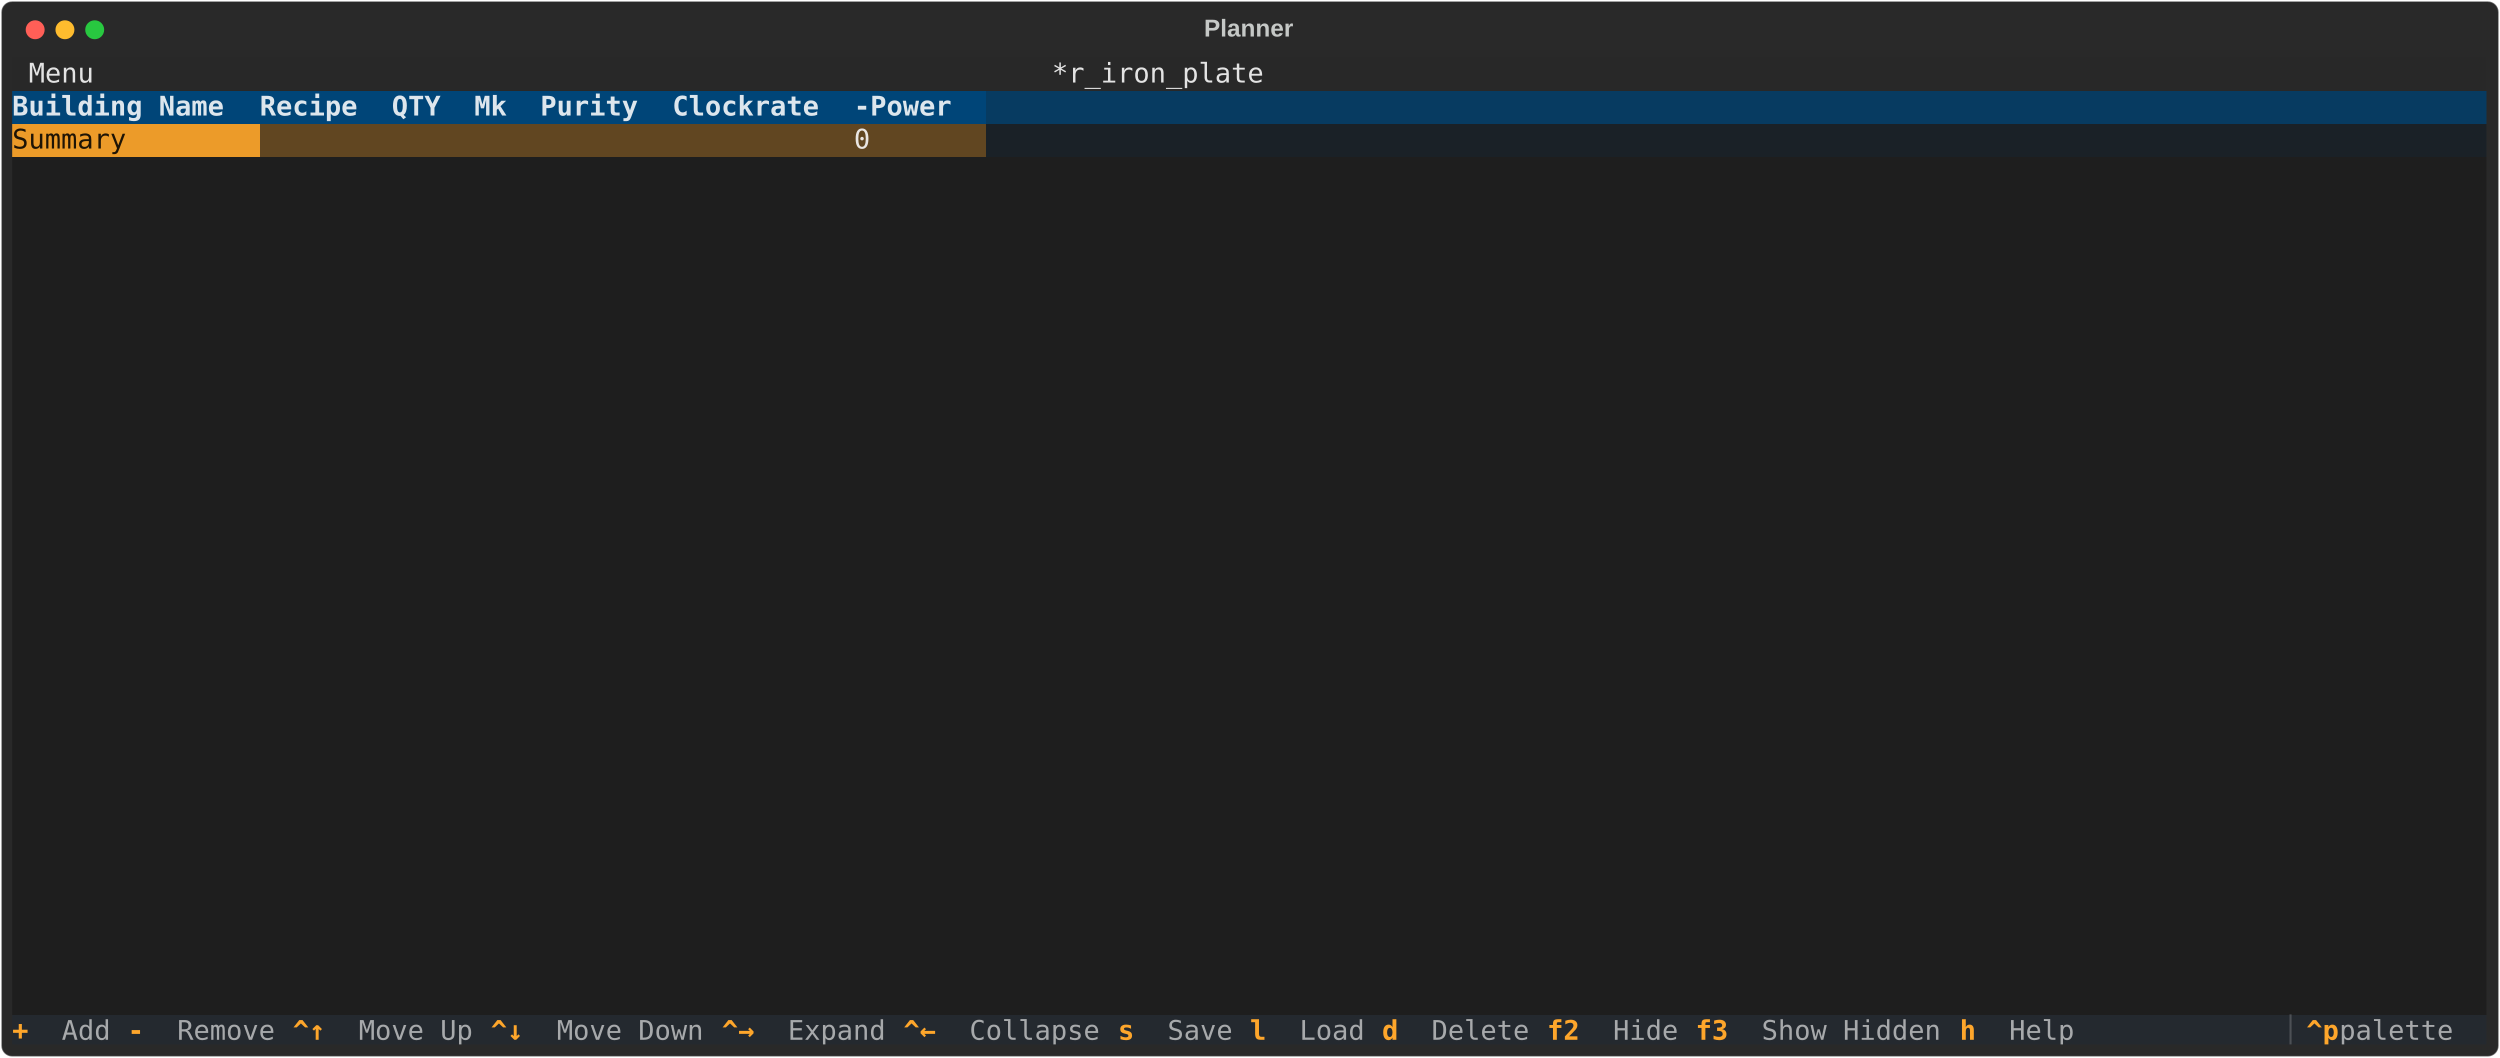
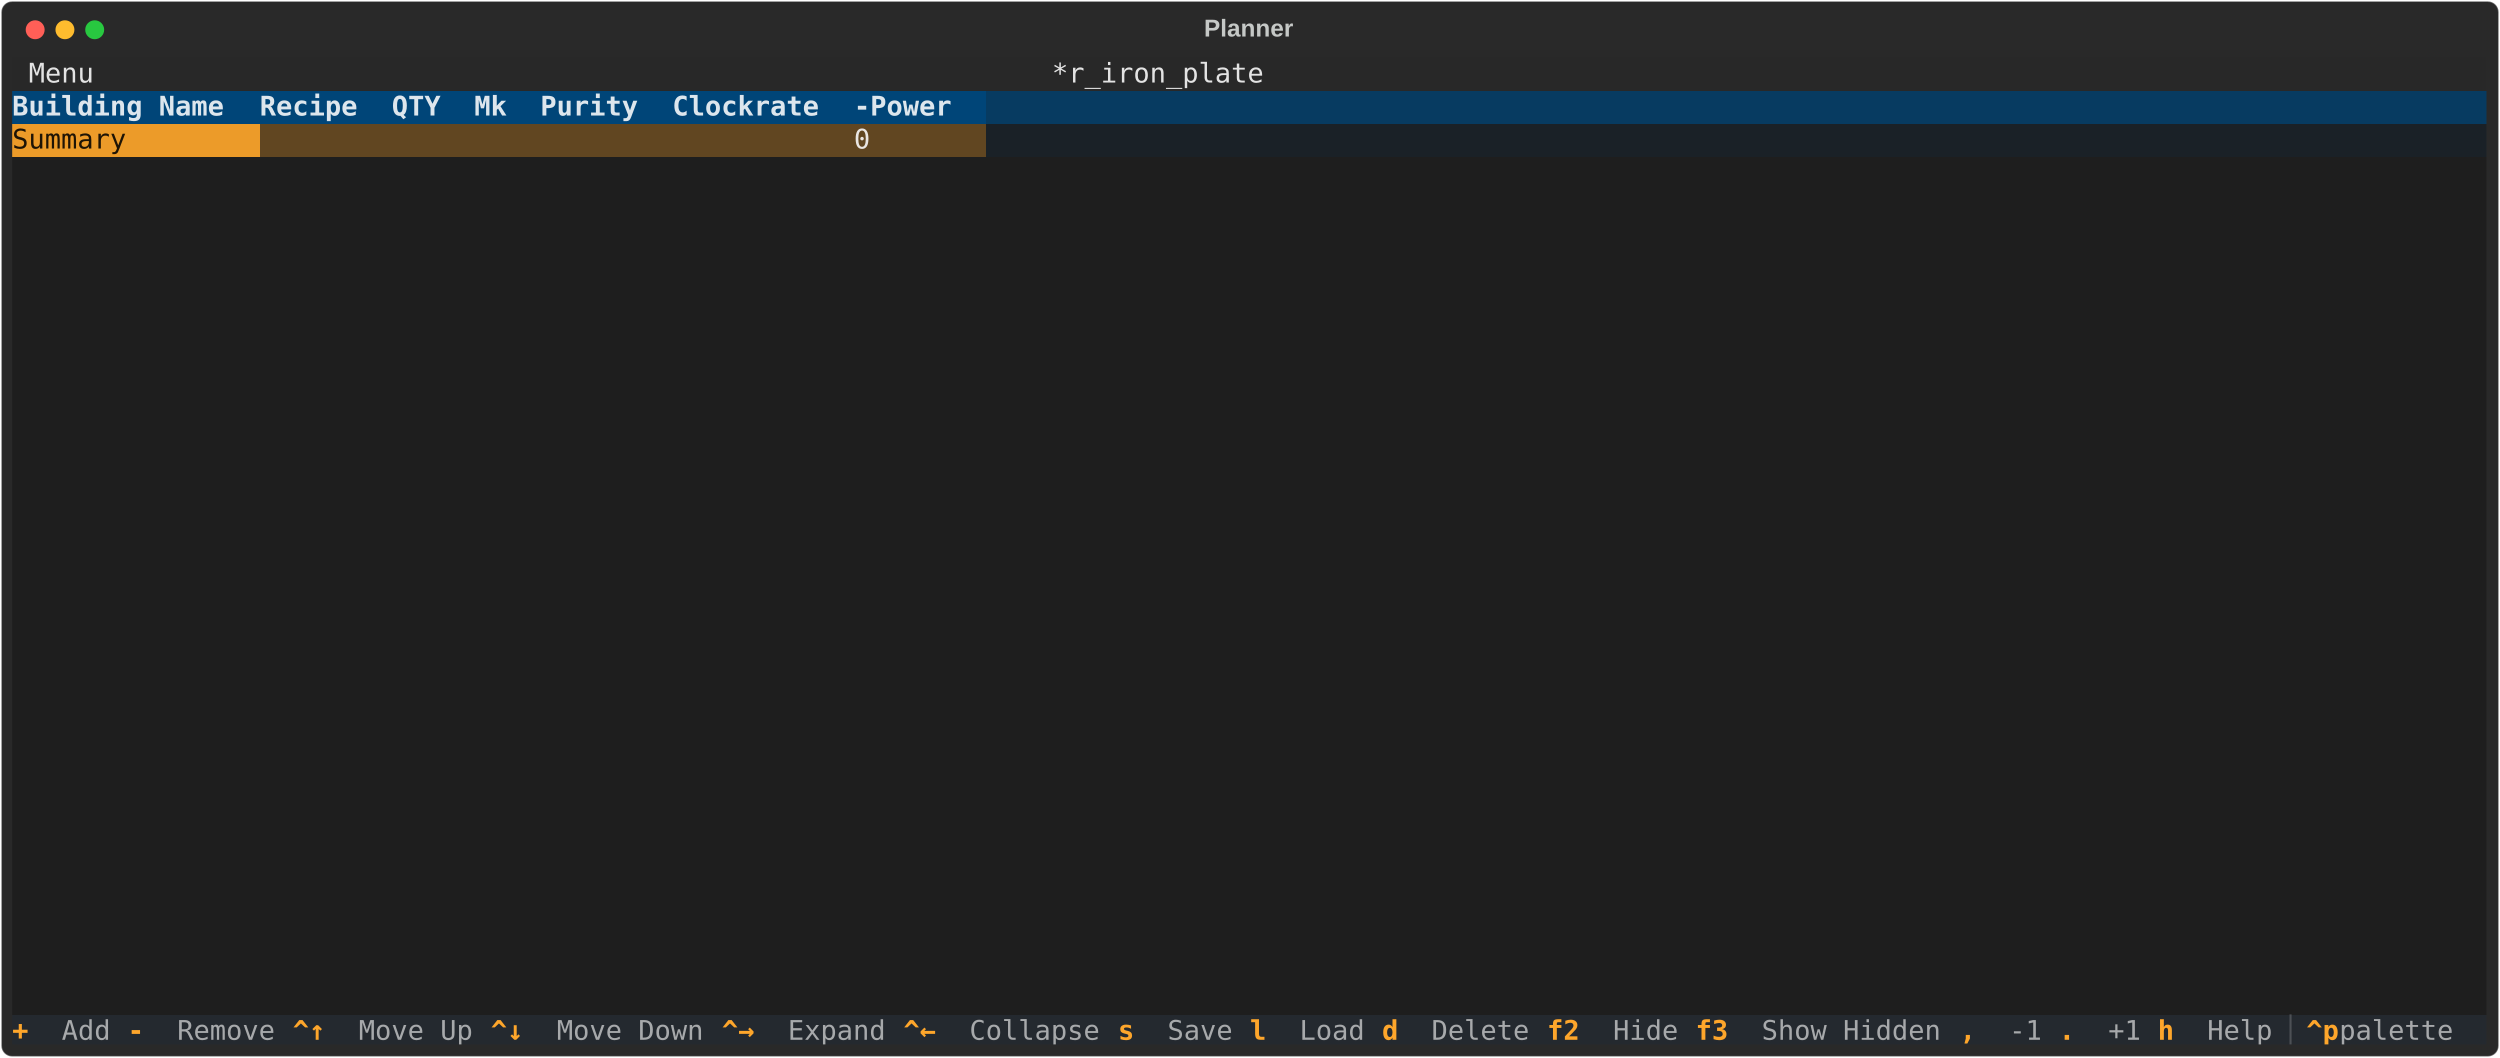
<svg xmlns="http://www.w3.org/2000/svg" class="rich-terminal" viewBox="0 0 1848 782.0">
  <style>

    @font-face {
        font-family: "Fira Code";
        src: local("FiraCode-Regular"),
                url("https://cdnjs.cloudflare.com/ajax/libs/firacode/6.2.0/woff2/FiraCode-Regular.woff2") format("woff2"),
                url("https://cdnjs.cloudflare.com/ajax/libs/firacode/6.2.0/woff/FiraCode-Regular.woff") format("woff");
        font-style: normal;
        font-weight: 400;
    }
    @font-face {
        font-family: "Fira Code";
        src: local("FiraCode-Bold"),
                url("https://cdnjs.cloudflare.com/ajax/libs/firacode/6.2.0/woff2/FiraCode-Bold.woff2") format("woff2"),
                url("https://cdnjs.cloudflare.com/ajax/libs/firacode/6.2.0/woff/FiraCode-Bold.woff") format("woff");
        font-style: bold;
        font-weight: 700;
    }

-     .terminal-2260841422-matrix {
+     .terminal-4236740183-matrix {
        font-family: Fira Code, monospace;
        font-size: 20px;
        line-height: 24.4px;
        font-variant-east-asian: full-width;
    }

-     .terminal-2260841422-title {
+     .terminal-4236740183-title {
        font-size: 18px;
        font-weight: bold;
        font-family: arial;
    }

-     .terminal-2260841422-r1 { fill: #c5c8c6 }
- .terminal-2260841422-r2 { fill: #e3e3e3 }
- .terminal-2260841422-r3 { fill: #c6c6c6 }
- .terminal-2260841422-r4 { fill: #dde6ed;font-weight: bold }
- .terminal-2260841422-r5 { fill: #dde6ed }
- .terminal-2260841422-r6 { fill: #1e1405 }
- .terminal-2260841422-r7 { fill: #eae6e2 }
- .terminal-2260841422-r8 { fill: #e1e2e3 }
- .terminal-2260841422-r9 { fill: #e1e1e1 }
- .terminal-2260841422-r10 { fill: #fea62b;font-weight: bold }
- .terminal-2260841422-r11 { fill: #a7a9ab }
- .terminal-2260841422-r12 { fill: #e2e3e3 }
- .terminal-2260841422-r13 { fill: #4c5055 }
+     .terminal-4236740183-r1 { fill: #c5c8c6 }
+ .terminal-4236740183-r2 { fill: #e3e3e3 }
+ .terminal-4236740183-r3 { fill: #c6c6c6 }
+ .terminal-4236740183-r4 { fill: #dde6ed;font-weight: bold }
+ .terminal-4236740183-r5 { fill: #dde6ed }
+ .terminal-4236740183-r6 { fill: #1e1405 }
+ .terminal-4236740183-r7 { fill: #eae6e2 }
+ .terminal-4236740183-r8 { fill: #e1e2e3 }
+ .terminal-4236740183-r9 { fill: #e1e1e1 }
+ .terminal-4236740183-r10 { fill: #fea62b;font-weight: bold }
+ .terminal-4236740183-r11 { fill: #a7a9ab }
+ .terminal-4236740183-r12 { fill: #4c5055 }
    </style>
  <defs>
-     <clipPath id="terminal-2260841422-clip-terminal">
+     <clipPath id="terminal-4236740183-clip-terminal">
      <rect x="0" y="0" width="1829.0" height="731.0" />
    </clipPath>
-     <clipPath id="terminal-2260841422-line-0">
+     <clipPath id="terminal-4236740183-line-0">
      <rect x="0" y="1.5" width="1830" height="24.65" />
    </clipPath>
-     <clipPath id="terminal-2260841422-line-1">
+     <clipPath id="terminal-4236740183-line-1">
      <rect x="0" y="25.9" width="1830" height="24.65" />
    </clipPath>
-     <clipPath id="terminal-2260841422-line-2">
+     <clipPath id="terminal-4236740183-line-2">
      <rect x="0" y="50.3" width="1830" height="24.65" />
    </clipPath>
-     <clipPath id="terminal-2260841422-line-3">
+     <clipPath id="terminal-4236740183-line-3">
      <rect x="0" y="74.7" width="1830" height="24.65" />
    </clipPath>
-     <clipPath id="terminal-2260841422-line-4">
+     <clipPath id="terminal-4236740183-line-4">
      <rect x="0" y="99.1" width="1830" height="24.65" />
    </clipPath>
-     <clipPath id="terminal-2260841422-line-5">
+     <clipPath id="terminal-4236740183-line-5">
      <rect x="0" y="123.5" width="1830" height="24.65" />
    </clipPath>
-     <clipPath id="terminal-2260841422-line-6">
+     <clipPath id="terminal-4236740183-line-6">
      <rect x="0" y="147.9" width="1830" height="24.65" />
    </clipPath>
-     <clipPath id="terminal-2260841422-line-7">
+     <clipPath id="terminal-4236740183-line-7">
      <rect x="0" y="172.3" width="1830" height="24.65" />
    </clipPath>
-     <clipPath id="terminal-2260841422-line-8">
+     <clipPath id="terminal-4236740183-line-8">
      <rect x="0" y="196.7" width="1830" height="24.65" />
    </clipPath>
-     <clipPath id="terminal-2260841422-line-9">
+     <clipPath id="terminal-4236740183-line-9">
      <rect x="0" y="221.1" width="1830" height="24.65" />
    </clipPath>
-     <clipPath id="terminal-2260841422-line-10">
+     <clipPath id="terminal-4236740183-line-10">
      <rect x="0" y="245.5" width="1830" height="24.65" />
    </clipPath>
-     <clipPath id="terminal-2260841422-line-11">
+     <clipPath id="terminal-4236740183-line-11">
      <rect x="0" y="269.9" width="1830" height="24.65" />
    </clipPath>
-     <clipPath id="terminal-2260841422-line-12">
+     <clipPath id="terminal-4236740183-line-12">
      <rect x="0" y="294.3" width="1830" height="24.65" />
    </clipPath>
-     <clipPath id="terminal-2260841422-line-13">
+     <clipPath id="terminal-4236740183-line-13">
      <rect x="0" y="318.7" width="1830" height="24.65" />
    </clipPath>
-     <clipPath id="terminal-2260841422-line-14">
+     <clipPath id="terminal-4236740183-line-14">
      <rect x="0" y="343.1" width="1830" height="24.65" />
    </clipPath>
-     <clipPath id="terminal-2260841422-line-15">
+     <clipPath id="terminal-4236740183-line-15">
      <rect x="0" y="367.5" width="1830" height="24.65" />
    </clipPath>
-     <clipPath id="terminal-2260841422-line-16">
+     <clipPath id="terminal-4236740183-line-16">
      <rect x="0" y="391.9" width="1830" height="24.65" />
    </clipPath>
-     <clipPath id="terminal-2260841422-line-17">
+     <clipPath id="terminal-4236740183-line-17">
      <rect x="0" y="416.3" width="1830" height="24.65" />
    </clipPath>
-     <clipPath id="terminal-2260841422-line-18">
+     <clipPath id="terminal-4236740183-line-18">
      <rect x="0" y="440.7" width="1830" height="24.65" />
    </clipPath>
-     <clipPath id="terminal-2260841422-line-19">
+     <clipPath id="terminal-4236740183-line-19">
      <rect x="0" y="465.1" width="1830" height="24.65" />
    </clipPath>
-     <clipPath id="terminal-2260841422-line-20">
+     <clipPath id="terminal-4236740183-line-20">
      <rect x="0" y="489.5" width="1830" height="24.65" />
    </clipPath>
-     <clipPath id="terminal-2260841422-line-21">
+     <clipPath id="terminal-4236740183-line-21">
      <rect x="0" y="513.9" width="1830" height="24.65" />
    </clipPath>
-     <clipPath id="terminal-2260841422-line-22">
+     <clipPath id="terminal-4236740183-line-22">
      <rect x="0" y="538.3" width="1830" height="24.65" />
    </clipPath>
-     <clipPath id="terminal-2260841422-line-23">
+     <clipPath id="terminal-4236740183-line-23">
      <rect x="0" y="562.7" width="1830" height="24.65" />
    </clipPath>
-     <clipPath id="terminal-2260841422-line-24">
+     <clipPath id="terminal-4236740183-line-24">
      <rect x="0" y="587.1" width="1830" height="24.65" />
    </clipPath>
-     <clipPath id="terminal-2260841422-line-25">
+     <clipPath id="terminal-4236740183-line-25">
      <rect x="0" y="611.5" width="1830" height="24.65" />
    </clipPath>
-     <clipPath id="terminal-2260841422-line-26">
+     <clipPath id="terminal-4236740183-line-26">
      <rect x="0" y="635.9" width="1830" height="24.65" />
    </clipPath>
-     <clipPath id="terminal-2260841422-line-27">
+     <clipPath id="terminal-4236740183-line-27">
      <rect x="0" y="660.3" width="1830" height="24.65" />
    </clipPath>
-     <clipPath id="terminal-2260841422-line-28">
+     <clipPath id="terminal-4236740183-line-28">
      <rect x="0" y="684.7" width="1830" height="24.65" />
    </clipPath>
  </defs>
  <rect fill="#292929" stroke="rgba(255,255,255,0.35)" stroke-width="1" x="1" y="1" width="1846" height="780" rx="8" />
-   <text class="terminal-2260841422-title" fill="#c5c8c6" text-anchor="middle" x="923" y="27">Planner</text>
+   <text class="terminal-4236740183-title" fill="#c5c8c6" text-anchor="middle" x="923" y="27">Planner</text>
  <g transform="translate(26,22)">
    <circle cx="0" cy="0" r="7" fill="#ff5f57" />
    <circle cx="22" cy="0" r="7" fill="#febc2e" />
    <circle cx="44" cy="0" r="7" fill="#28c840" />
  </g>
-   <g transform="translate(9, 41)" clip-path="url(#terminal-2260841422-clip-terminal)">
+   <g transform="translate(9, 41)" clip-path="url(#terminal-4236740183-clip-terminal)">
    <rect fill="#282828" x="0" y="1.5" width="12.2" height="24.65" shape-rendering="crispEdges" />
    <rect fill="#282828" x="12.2" y="1.5" width="48.8" height="24.65" shape-rendering="crispEdges" />
    <rect fill="#282828" x="61" y="1.5" width="707.6" height="24.65" shape-rendering="crispEdges" />
    <rect fill="#282828" x="768.6" y="1.5" width="158.6" height="24.65" shape-rendering="crispEdges" />
    <rect fill="#282828" x="927.2" y="1.5" width="695.4" height="24.65" shape-rendering="crispEdges" />
    <rect fill="#282828" x="1622.6" y="1.5" width="0" height="24.65" shape-rendering="crispEdges" />
    <rect fill="#282828" x="1622.6" y="1.5" width="207.4" height="24.65" shape-rendering="crispEdges" />
    <rect fill="#004578" x="0" y="25.9" width="183" height="24.65" shape-rendering="crispEdges" />
    <rect fill="#004578" x="183" y="25.9" width="97.6" height="24.65" shape-rendering="crispEdges" />
    <rect fill="#004578" x="280.6" y="25.9" width="61" height="24.65" shape-rendering="crispEdges" />
    <rect fill="#004578" x="341.6" y="25.9" width="48.8" height="24.65" shape-rendering="crispEdges" />
    <rect fill="#004578" x="390.4" y="25.9" width="97.6" height="24.65" shape-rendering="crispEdges" />
    <rect fill="#004578" x="488" y="25.9" width="134.2" height="24.65" shape-rendering="crispEdges" />
    <rect fill="#004578" x="622.2" y="25.9" width="97.6" height="24.65" shape-rendering="crispEdges" />
    <rect fill="#073b61" x="719.8" y="25.9" width="1110.2" height="24.65" shape-rendering="crispEdges" />
    <rect fill="#ec9b29" x="0" y="50.3" width="183" height="24.65" shape-rendering="crispEdges" />
    <rect fill="#614621" x="183" y="50.3" width="97.6" height="24.65" shape-rendering="crispEdges" />
    <rect fill="#614621" x="280.6" y="50.3" width="61" height="24.65" shape-rendering="crispEdges" />
    <rect fill="#614621" x="341.6" y="50.3" width="48.8" height="24.65" shape-rendering="crispEdges" />
    <rect fill="#614621" x="390.4" y="50.3" width="97.6" height="24.65" shape-rendering="crispEdges" />
    <rect fill="#614621" x="488" y="50.3" width="134.2" height="24.65" shape-rendering="crispEdges" />
    <rect fill="#614621" x="622.2" y="50.3" width="97.6" height="24.65" shape-rendering="crispEdges" />
    <rect fill="#1a2127" x="719.8" y="50.3" width="1110.2" height="24.65" shape-rendering="crispEdges" />
    <rect fill="#1e1e1e" x="0" y="74.7" width="1830" height="24.65" shape-rendering="crispEdges" />
    <rect fill="#1e1e1e" x="0" y="99.1" width="1830" height="24.65" shape-rendering="crispEdges" />
    <rect fill="#1e1e1e" x="0" y="123.5" width="1830" height="24.65" shape-rendering="crispEdges" />
    <rect fill="#1e1e1e" x="0" y="147.9" width="1830" height="24.65" shape-rendering="crispEdges" />
    <rect fill="#1e1e1e" x="0" y="172.3" width="1830" height="24.65" shape-rendering="crispEdges" />
    <rect fill="#1e1e1e" x="0" y="196.7" width="1830" height="24.65" shape-rendering="crispEdges" />
    <rect fill="#1e1e1e" x="0" y="221.1" width="1830" height="24.65" shape-rendering="crispEdges" />
    <rect fill="#1e1e1e" x="0" y="245.5" width="1830" height="24.65" shape-rendering="crispEdges" />
    <rect fill="#1e1e1e" x="0" y="269.9" width="1830" height="24.65" shape-rendering="crispEdges" />
    <rect fill="#1e1e1e" x="0" y="294.3" width="1830" height="24.65" shape-rendering="crispEdges" />
    <rect fill="#1e1e1e" x="0" y="318.7" width="1830" height="24.65" shape-rendering="crispEdges" />
    <rect fill="#1e1e1e" x="0" y="343.1" width="1830" height="24.65" shape-rendering="crispEdges" />
    <rect fill="#1e1e1e" x="0" y="367.5" width="1830" height="24.65" shape-rendering="crispEdges" />
    <rect fill="#1e1e1e" x="0" y="391.9" width="1830" height="24.65" shape-rendering="crispEdges" />
    <rect fill="#1e1e1e" x="0" y="416.3" width="1830" height="24.65" shape-rendering="crispEdges" />
    <rect fill="#1e1e1e" x="0" y="440.7" width="1830" height="24.65" shape-rendering="crispEdges" />
    <rect fill="#1e1e1e" x="0" y="465.1" width="1830" height="24.65" shape-rendering="crispEdges" />
    <rect fill="#1e1e1e" x="0" y="489.5" width="1830" height="24.65" shape-rendering="crispEdges" />
    <rect fill="#1e1e1e" x="0" y="513.9" width="1830" height="24.65" shape-rendering="crispEdges" />
    <rect fill="#1e1e1e" x="0" y="538.3" width="1830" height="24.65" shape-rendering="crispEdges" />
    <rect fill="#1e1e1e" x="0" y="562.7" width="1830" height="24.65" shape-rendering="crispEdges" />
    <rect fill="#1e1e1e" x="0" y="587.1" width="1830" height="24.65" shape-rendering="crispEdges" />
    <rect fill="#1e1e1e" x="0" y="611.5" width="1830" height="24.65" shape-rendering="crispEdges" />
    <rect fill="#1e1e1e" x="0" y="635.9" width="1830" height="24.65" shape-rendering="crispEdges" />
    <rect fill="#1e1e1e" x="0" y="660.3" width="1830" height="24.65" shape-rendering="crispEdges" />
    <rect fill="#1e1e1e" x="0" y="684.7" width="1830" height="24.65" shape-rendering="crispEdges" />
    <rect fill="#24292f" x="0" y="709.1" width="36.6" height="24.65" shape-rendering="crispEdges" />
    <rect fill="#24292f" x="36.6" y="709.1" width="48.8" height="24.65" shape-rendering="crispEdges" />
    <rect fill="#24292f" x="85.4" y="709.1" width="36.6" height="24.65" shape-rendering="crispEdges" />
    <rect fill="#24292f" x="122" y="709.1" width="85.4" height="24.65" shape-rendering="crispEdges" />
    <rect fill="#24292f" x="207.4" y="709.1" width="48.8" height="24.65" shape-rendering="crispEdges" />
    <rect fill="#24292f" x="256.2" y="709.1" width="97.6" height="24.65" shape-rendering="crispEdges" />
    <rect fill="#24292f" x="353.8" y="709.1" width="48.8" height="24.65" shape-rendering="crispEdges" />
    <rect fill="#24292f" x="402.6" y="709.1" width="122" height="24.65" shape-rendering="crispEdges" />
    <rect fill="#24292f" x="524.6" y="709.1" width="48.8" height="24.65" shape-rendering="crispEdges" />
    <rect fill="#24292f" x="573.4" y="709.1" width="85.4" height="24.65" shape-rendering="crispEdges" />
    <rect fill="#24292f" x="658.8" y="709.1" width="48.8" height="24.65" shape-rendering="crispEdges" />
    <rect fill="#24292f" x="707.6" y="709.1" width="109.8" height="24.65" shape-rendering="crispEdges" />
    <rect fill="#24292f" x="817.4" y="709.1" width="36.6" height="24.65" shape-rendering="crispEdges" />
    <rect fill="#24292f" x="854" y="709.1" width="61" height="24.65" shape-rendering="crispEdges" />
    <rect fill="#24292f" x="915" y="709.1" width="36.6" height="24.65" shape-rendering="crispEdges" />
    <rect fill="#24292f" x="951.6" y="709.1" width="61" height="24.65" shape-rendering="crispEdges" />
    <rect fill="#24292f" x="1012.6" y="709.1" width="36.6" height="24.65" shape-rendering="crispEdges" />
    <rect fill="#24292f" x="1049.2" y="709.1" width="85.4" height="24.65" shape-rendering="crispEdges" />
    <rect fill="#24292f" x="1134.6" y="709.1" width="48.8" height="24.65" shape-rendering="crispEdges" />
    <rect fill="#24292f" x="1183.4" y="709.1" width="61" height="24.65" shape-rendering="crispEdges" />
    <rect fill="#24292f" x="1244.4" y="709.1" width="48.8" height="24.65" shape-rendering="crispEdges" />
    <rect fill="#24292f" x="1293.2" y="709.1" width="146.4" height="24.65" shape-rendering="crispEdges" />
    <rect fill="#24292f" x="1439.6" y="709.1" width="36.6" height="24.65" shape-rendering="crispEdges" />
-     <rect fill="#24292f" x="1476.2" y="709.1" width="61" height="24.65" shape-rendering="crispEdges" />
-     <rect fill="#24292f" x="1537.2" y="709.1" width="146.4" height="24.65" shape-rendering="crispEdges" />
+     <rect fill="#24292f" x="1476.2" y="709.1" width="36.6" height="24.65" shape-rendering="crispEdges" />
+     <rect fill="#24292f" x="1512.8" y="709.1" width="36.6" height="24.65" shape-rendering="crispEdges" />
+     <rect fill="#24292f" x="1549.4" y="709.1" width="36.6" height="24.65" shape-rendering="crispEdges" />
+     <rect fill="#24292f" x="1586" y="709.1" width="36.6" height="24.65" shape-rendering="crispEdges" />
+     <rect fill="#24292f" x="1622.6" y="709.1" width="61" height="24.65" shape-rendering="crispEdges" />
    <rect fill="#24292f" x="1683.6" y="709.1" width="12.2" height="24.65" shape-rendering="crispEdges" />
    <rect fill="#24292f" x="1695.8" y="709.1" width="24.4" height="24.65" shape-rendering="crispEdges" />
    <rect fill="#24292f" x="1720.2" y="709.1" width="97.6" height="24.65" shape-rendering="crispEdges" />
    <rect fill="#24292f" x="1817.8" y="709.1" width="12.2" height="24.65" shape-rendering="crispEdges" />
-     <g class="terminal-2260841422-matrix">
-       <text class="terminal-2260841422-r2" x="12.2" y="20" textLength="48.8" clip-path="url(#terminal-2260841422-line-0)">Menu</text>
-       <text class="terminal-2260841422-r2" x="768.6" y="20" textLength="158.6" clip-path="url(#terminal-2260841422-line-0)">*r_iron_plate</text>
-       <text class="terminal-2260841422-r1" x="1830" y="20" textLength="12.2" clip-path="url(#terminal-2260841422-line-0)">
- </text>
-       <text class="terminal-2260841422-r4" x="0" y="44.4" textLength="183" clip-path="url(#terminal-2260841422-line-1)"> Building Name </text>
-       <text class="terminal-2260841422-r4" x="183" y="44.4" textLength="97.6" clip-path="url(#terminal-2260841422-line-1)"> Recipe </text>
-       <text class="terminal-2260841422-r4" x="280.6" y="44.4" textLength="61" clip-path="url(#terminal-2260841422-line-1)"> QTY </text>
-       <text class="terminal-2260841422-r4" x="341.6" y="44.4" textLength="48.8" clip-path="url(#terminal-2260841422-line-1)"> Mk </text>
-       <text class="terminal-2260841422-r4" x="390.4" y="44.4" textLength="97.6" clip-path="url(#terminal-2260841422-line-1)"> Purity </text>
-       <text class="terminal-2260841422-r4" x="488" y="44.4" textLength="134.2" clip-path="url(#terminal-2260841422-line-1)"> Clockrate </text>
-       <text class="terminal-2260841422-r4" x="622.2" y="44.4" textLength="97.6" clip-path="url(#terminal-2260841422-line-1)"> -Power </text>
-       <text class="terminal-2260841422-r1" x="1830" y="44.4" textLength="12.2" clip-path="url(#terminal-2260841422-line-1)">
- </text>
-       <text class="terminal-2260841422-r6" x="0" y="68.8" textLength="183" clip-path="url(#terminal-2260841422-line-2)"> Summary       </text>
-       <text class="terminal-2260841422-r7" x="622.2" y="68.8" textLength="97.6" clip-path="url(#terminal-2260841422-line-2)">      0 </text>
-       <text class="terminal-2260841422-r1" x="1830" y="68.8" textLength="12.2" clip-path="url(#terminal-2260841422-line-2)">
- </text>
-       <text class="terminal-2260841422-r1" x="1830" y="93.2" textLength="12.2" clip-path="url(#terminal-2260841422-line-3)">
- </text>
-       <text class="terminal-2260841422-r1" x="1830" y="117.6" textLength="12.2" clip-path="url(#terminal-2260841422-line-4)">
- </text>
-       <text class="terminal-2260841422-r1" x="1830" y="142" textLength="12.2" clip-path="url(#terminal-2260841422-line-5)">
- </text>
-       <text class="terminal-2260841422-r1" x="1830" y="166.4" textLength="12.2" clip-path="url(#terminal-2260841422-line-6)">
- </text>
-       <text class="terminal-2260841422-r1" x="1830" y="190.8" textLength="12.2" clip-path="url(#terminal-2260841422-line-7)">
- </text>
-       <text class="terminal-2260841422-r1" x="1830" y="215.2" textLength="12.2" clip-path="url(#terminal-2260841422-line-8)">
- </text>
-       <text class="terminal-2260841422-r1" x="1830" y="239.6" textLength="12.2" clip-path="url(#terminal-2260841422-line-9)">
- </text>
-       <text class="terminal-2260841422-r1" x="1830" y="264" textLength="12.2" clip-path="url(#terminal-2260841422-line-10)">
- </text>
-       <text class="terminal-2260841422-r1" x="1830" y="288.4" textLength="12.2" clip-path="url(#terminal-2260841422-line-11)">
- </text>
-       <text class="terminal-2260841422-r1" x="1830" y="312.8" textLength="12.2" clip-path="url(#terminal-2260841422-line-12)">
- </text>
-       <text class="terminal-2260841422-r1" x="1830" y="337.2" textLength="12.2" clip-path="url(#terminal-2260841422-line-13)">
- </text>
-       <text class="terminal-2260841422-r1" x="1830" y="361.6" textLength="12.2" clip-path="url(#terminal-2260841422-line-14)">
- </text>
-       <text class="terminal-2260841422-r1" x="1830" y="386" textLength="12.2" clip-path="url(#terminal-2260841422-line-15)">
- </text>
-       <text class="terminal-2260841422-r1" x="1830" y="410.4" textLength="12.2" clip-path="url(#terminal-2260841422-line-16)">
- </text>
-       <text class="terminal-2260841422-r1" x="1830" y="434.8" textLength="12.2" clip-path="url(#terminal-2260841422-line-17)">
- </text>
-       <text class="terminal-2260841422-r1" x="1830" y="459.2" textLength="12.2" clip-path="url(#terminal-2260841422-line-18)">
- </text>
-       <text class="terminal-2260841422-r1" x="1830" y="483.6" textLength="12.2" clip-path="url(#terminal-2260841422-line-19)">
- </text>
-       <text class="terminal-2260841422-r1" x="1830" y="508" textLength="12.2" clip-path="url(#terminal-2260841422-line-20)">
- </text>
-       <text class="terminal-2260841422-r1" x="1830" y="532.4" textLength="12.2" clip-path="url(#terminal-2260841422-line-21)">
- </text>
-       <text class="terminal-2260841422-r1" x="1830" y="556.8" textLength="12.2" clip-path="url(#terminal-2260841422-line-22)">
- </text>
-       <text class="terminal-2260841422-r1" x="1830" y="581.2" textLength="12.2" clip-path="url(#terminal-2260841422-line-23)">
- </text>
-       <text class="terminal-2260841422-r1" x="1830" y="605.6" textLength="12.2" clip-path="url(#terminal-2260841422-line-24)">
- </text>
-       <text class="terminal-2260841422-r1" x="1830" y="630" textLength="12.2" clip-path="url(#terminal-2260841422-line-25)">
- </text>
-       <text class="terminal-2260841422-r1" x="1830" y="654.4" textLength="12.2" clip-path="url(#terminal-2260841422-line-26)">
- </text>
-       <text class="terminal-2260841422-r1" x="1830" y="678.8" textLength="12.2" clip-path="url(#terminal-2260841422-line-27)">
- </text>
-       <text class="terminal-2260841422-r1" x="1830" y="703.2" textLength="12.2" clip-path="url(#terminal-2260841422-line-28)">
- </text>
-       <text class="terminal-2260841422-r10" x="0" y="727.6" textLength="36.6" clip-path="url(#terminal-2260841422-line-29)"> + </text>
-       <text class="terminal-2260841422-r11" x="36.6" y="727.6" textLength="48.8" clip-path="url(#terminal-2260841422-line-29)">Add </text>
-       <text class="terminal-2260841422-r10" x="85.4" y="727.6" textLength="36.6" clip-path="url(#terminal-2260841422-line-29)"> - </text>
-       <text class="terminal-2260841422-r11" x="122" y="727.6" textLength="85.4" clip-path="url(#terminal-2260841422-line-29)">Remove </text>
-       <text class="terminal-2260841422-r10" x="207.4" y="727.6" textLength="48.8" clip-path="url(#terminal-2260841422-line-29)"> ^↑ </text>
-       <text class="terminal-2260841422-r11" x="256.2" y="727.6" textLength="97.6" clip-path="url(#terminal-2260841422-line-29)">Move Up </text>
-       <text class="terminal-2260841422-r10" x="353.8" y="727.6" textLength="48.8" clip-path="url(#terminal-2260841422-line-29)"> ^↓ </text>
-       <text class="terminal-2260841422-r11" x="402.6" y="727.6" textLength="122" clip-path="url(#terminal-2260841422-line-29)">Move Down </text>
-       <text class="terminal-2260841422-r10" x="524.6" y="727.6" textLength="48.8" clip-path="url(#terminal-2260841422-line-29)"> ^→ </text>
-       <text class="terminal-2260841422-r11" x="573.4" y="727.6" textLength="85.4" clip-path="url(#terminal-2260841422-line-29)">Expand </text>
-       <text class="terminal-2260841422-r10" x="658.8" y="727.6" textLength="48.8" clip-path="url(#terminal-2260841422-line-29)"> ^← </text>
-       <text class="terminal-2260841422-r11" x="707.6" y="727.6" textLength="109.8" clip-path="url(#terminal-2260841422-line-29)">Collapse </text>
-       <text class="terminal-2260841422-r10" x="817.4" y="727.6" textLength="36.6" clip-path="url(#terminal-2260841422-line-29)"> s </text>
-       <text class="terminal-2260841422-r11" x="854" y="727.6" textLength="61" clip-path="url(#terminal-2260841422-line-29)">Save </text>
-       <text class="terminal-2260841422-r10" x="915" y="727.6" textLength="36.6" clip-path="url(#terminal-2260841422-line-29)"> l </text>
-       <text class="terminal-2260841422-r11" x="951.6" y="727.6" textLength="61" clip-path="url(#terminal-2260841422-line-29)">Load </text>
-       <text class="terminal-2260841422-r10" x="1012.6" y="727.6" textLength="36.6" clip-path="url(#terminal-2260841422-line-29)"> d </text>
-       <text class="terminal-2260841422-r11" x="1049.2" y="727.6" textLength="85.4" clip-path="url(#terminal-2260841422-line-29)">Delete </text>
-       <text class="terminal-2260841422-r10" x="1134.6" y="727.6" textLength="48.8" clip-path="url(#terminal-2260841422-line-29)"> f2 </text>
-       <text class="terminal-2260841422-r11" x="1183.4" y="727.6" textLength="61" clip-path="url(#terminal-2260841422-line-29)">Hide </text>
-       <text class="terminal-2260841422-r10" x="1244.4" y="727.6" textLength="48.8" clip-path="url(#terminal-2260841422-line-29)"> f3 </text>
-       <text class="terminal-2260841422-r11" x="1293.2" y="727.6" textLength="146.4" clip-path="url(#terminal-2260841422-line-29)">Show Hidden </text>
-       <text class="terminal-2260841422-r10" x="1439.6" y="727.6" textLength="36.6" clip-path="url(#terminal-2260841422-line-29)"> h </text>
-       <text class="terminal-2260841422-r11" x="1476.2" y="727.6" textLength="61" clip-path="url(#terminal-2260841422-line-29)">Help </text>
-       <text class="terminal-2260841422-r13" x="1683.6" y="727.6" textLength="12.2" clip-path="url(#terminal-2260841422-line-29)">▏</text>
-       <text class="terminal-2260841422-r10" x="1695.8" y="727.6" textLength="24.4" clip-path="url(#terminal-2260841422-line-29)">^p</text>
-       <text class="terminal-2260841422-r11" x="1720.2" y="727.6" textLength="97.6" clip-path="url(#terminal-2260841422-line-29)"> palette</text>
+     <g class="terminal-4236740183-matrix">
+       <text class="terminal-4236740183-r2" x="12.2" y="20" textLength="48.8" clip-path="url(#terminal-4236740183-line-0)">Menu</text>
+       <text class="terminal-4236740183-r2" x="768.6" y="20" textLength="158.6" clip-path="url(#terminal-4236740183-line-0)">*r_iron_plate</text>
+       <text class="terminal-4236740183-r1" x="1830" y="20" textLength="12.2" clip-path="url(#terminal-4236740183-line-0)">
+ </text>
+       <text class="terminal-4236740183-r4" x="0" y="44.4" textLength="183" clip-path="url(#terminal-4236740183-line-1)"> Building Name </text>
+       <text class="terminal-4236740183-r4" x="183" y="44.4" textLength="97.6" clip-path="url(#terminal-4236740183-line-1)"> Recipe </text>
+       <text class="terminal-4236740183-r4" x="280.6" y="44.4" textLength="61" clip-path="url(#terminal-4236740183-line-1)"> QTY </text>
+       <text class="terminal-4236740183-r4" x="341.6" y="44.4" textLength="48.8" clip-path="url(#terminal-4236740183-line-1)"> Mk </text>
+       <text class="terminal-4236740183-r4" x="390.4" y="44.4" textLength="97.6" clip-path="url(#terminal-4236740183-line-1)"> Purity </text>
+       <text class="terminal-4236740183-r4" x="488" y="44.4" textLength="134.2" clip-path="url(#terminal-4236740183-line-1)"> Clockrate </text>
+       <text class="terminal-4236740183-r4" x="622.2" y="44.4" textLength="97.6" clip-path="url(#terminal-4236740183-line-1)"> -Power </text>
+       <text class="terminal-4236740183-r1" x="1830" y="44.4" textLength="12.2" clip-path="url(#terminal-4236740183-line-1)">
+ </text>
+       <text class="terminal-4236740183-r6" x="0" y="68.8" textLength="183" clip-path="url(#terminal-4236740183-line-2)"> Summary       </text>
+       <text class="terminal-4236740183-r7" x="622.2" y="68.8" textLength="97.6" clip-path="url(#terminal-4236740183-line-2)">      0 </text>
+       <text class="terminal-4236740183-r1" x="1830" y="68.8" textLength="12.2" clip-path="url(#terminal-4236740183-line-2)">
+ </text>
+       <text class="terminal-4236740183-r1" x="1830" y="93.2" textLength="12.2" clip-path="url(#terminal-4236740183-line-3)">
+ </text>
+       <text class="terminal-4236740183-r1" x="1830" y="117.6" textLength="12.2" clip-path="url(#terminal-4236740183-line-4)">
+ </text>
+       <text class="terminal-4236740183-r1" x="1830" y="142" textLength="12.2" clip-path="url(#terminal-4236740183-line-5)">
+ </text>
+       <text class="terminal-4236740183-r1" x="1830" y="166.4" textLength="12.2" clip-path="url(#terminal-4236740183-line-6)">
+ </text>
+       <text class="terminal-4236740183-r1" x="1830" y="190.8" textLength="12.2" clip-path="url(#terminal-4236740183-line-7)">
+ </text>
+       <text class="terminal-4236740183-r1" x="1830" y="215.2" textLength="12.2" clip-path="url(#terminal-4236740183-line-8)">
+ </text>
+       <text class="terminal-4236740183-r1" x="1830" y="239.6" textLength="12.2" clip-path="url(#terminal-4236740183-line-9)">
+ </text>
+       <text class="terminal-4236740183-r1" x="1830" y="264" textLength="12.2" clip-path="url(#terminal-4236740183-line-10)">
+ </text>
+       <text class="terminal-4236740183-r1" x="1830" y="288.4" textLength="12.2" clip-path="url(#terminal-4236740183-line-11)">
+ </text>
+       <text class="terminal-4236740183-r1" x="1830" y="312.8" textLength="12.2" clip-path="url(#terminal-4236740183-line-12)">
+ </text>
+       <text class="terminal-4236740183-r1" x="1830" y="337.2" textLength="12.2" clip-path="url(#terminal-4236740183-line-13)">
+ </text>
+       <text class="terminal-4236740183-r1" x="1830" y="361.6" textLength="12.2" clip-path="url(#terminal-4236740183-line-14)">
+ </text>
+       <text class="terminal-4236740183-r1" x="1830" y="386" textLength="12.2" clip-path="url(#terminal-4236740183-line-15)">
+ </text>
+       <text class="terminal-4236740183-r1" x="1830" y="410.4" textLength="12.2" clip-path="url(#terminal-4236740183-line-16)">
+ </text>
+       <text class="terminal-4236740183-r1" x="1830" y="434.8" textLength="12.2" clip-path="url(#terminal-4236740183-line-17)">
+ </text>
+       <text class="terminal-4236740183-r1" x="1830" y="459.2" textLength="12.2" clip-path="url(#terminal-4236740183-line-18)">
+ </text>
+       <text class="terminal-4236740183-r1" x="1830" y="483.6" textLength="12.2" clip-path="url(#terminal-4236740183-line-19)">
+ </text>
+       <text class="terminal-4236740183-r1" x="1830" y="508" textLength="12.2" clip-path="url(#terminal-4236740183-line-20)">
+ </text>
+       <text class="terminal-4236740183-r1" x="1830" y="532.4" textLength="12.2" clip-path="url(#terminal-4236740183-line-21)">
+ </text>
+       <text class="terminal-4236740183-r1" x="1830" y="556.8" textLength="12.2" clip-path="url(#terminal-4236740183-line-22)">
+ </text>
+       <text class="terminal-4236740183-r1" x="1830" y="581.2" textLength="12.2" clip-path="url(#terminal-4236740183-line-23)">
+ </text>
+       <text class="terminal-4236740183-r1" x="1830" y="605.6" textLength="12.2" clip-path="url(#terminal-4236740183-line-24)">
+ </text>
+       <text class="terminal-4236740183-r1" x="1830" y="630" textLength="12.2" clip-path="url(#terminal-4236740183-line-25)">
+ </text>
+       <text class="terminal-4236740183-r1" x="1830" y="654.4" textLength="12.2" clip-path="url(#terminal-4236740183-line-26)">
+ </text>
+       <text class="terminal-4236740183-r1" x="1830" y="678.8" textLength="12.2" clip-path="url(#terminal-4236740183-line-27)">
+ </text>
+       <text class="terminal-4236740183-r1" x="1830" y="703.2" textLength="12.2" clip-path="url(#terminal-4236740183-line-28)">
+ </text>
+       <text class="terminal-4236740183-r10" x="0" y="727.6" textLength="36.6" clip-path="url(#terminal-4236740183-line-29)"> + </text>
+       <text class="terminal-4236740183-r11" x="36.6" y="727.6" textLength="48.8" clip-path="url(#terminal-4236740183-line-29)">Add </text>
+       <text class="terminal-4236740183-r10" x="85.4" y="727.6" textLength="36.6" clip-path="url(#terminal-4236740183-line-29)"> - </text>
+       <text class="terminal-4236740183-r11" x="122" y="727.6" textLength="85.4" clip-path="url(#terminal-4236740183-line-29)">Remove </text>
+       <text class="terminal-4236740183-r10" x="207.4" y="727.6" textLength="48.8" clip-path="url(#terminal-4236740183-line-29)"> ^↑ </text>
+       <text class="terminal-4236740183-r11" x="256.2" y="727.6" textLength="97.6" clip-path="url(#terminal-4236740183-line-29)">Move Up </text>
+       <text class="terminal-4236740183-r10" x="353.8" y="727.6" textLength="48.8" clip-path="url(#terminal-4236740183-line-29)"> ^↓ </text>
+       <text class="terminal-4236740183-r11" x="402.6" y="727.6" textLength="122" clip-path="url(#terminal-4236740183-line-29)">Move Down </text>
+       <text class="terminal-4236740183-r10" x="524.6" y="727.6" textLength="48.8" clip-path="url(#terminal-4236740183-line-29)"> ^→ </text>
+       <text class="terminal-4236740183-r11" x="573.4" y="727.6" textLength="85.4" clip-path="url(#terminal-4236740183-line-29)">Expand </text>
+       <text class="terminal-4236740183-r10" x="658.8" y="727.6" textLength="48.8" clip-path="url(#terminal-4236740183-line-29)"> ^← </text>
+       <text class="terminal-4236740183-r11" x="707.6" y="727.6" textLength="109.8" clip-path="url(#terminal-4236740183-line-29)">Collapse </text>
+       <text class="terminal-4236740183-r10" x="817.4" y="727.6" textLength="36.6" clip-path="url(#terminal-4236740183-line-29)"> s </text>
+       <text class="terminal-4236740183-r11" x="854" y="727.6" textLength="61" clip-path="url(#terminal-4236740183-line-29)">Save </text>
+       <text class="terminal-4236740183-r10" x="915" y="727.6" textLength="36.6" clip-path="url(#terminal-4236740183-line-29)"> l </text>
+       <text class="terminal-4236740183-r11" x="951.6" y="727.6" textLength="61" clip-path="url(#terminal-4236740183-line-29)">Load </text>
+       <text class="terminal-4236740183-r10" x="1012.6" y="727.6" textLength="36.6" clip-path="url(#terminal-4236740183-line-29)"> d </text>
+       <text class="terminal-4236740183-r11" x="1049.2" y="727.6" textLength="85.4" clip-path="url(#terminal-4236740183-line-29)">Delete </text>
+       <text class="terminal-4236740183-r10" x="1134.6" y="727.6" textLength="48.8" clip-path="url(#terminal-4236740183-line-29)"> f2 </text>
+       <text class="terminal-4236740183-r11" x="1183.4" y="727.6" textLength="61" clip-path="url(#terminal-4236740183-line-29)">Hide </text>
+       <text class="terminal-4236740183-r10" x="1244.4" y="727.6" textLength="48.8" clip-path="url(#terminal-4236740183-line-29)"> f3 </text>
+       <text class="terminal-4236740183-r11" x="1293.2" y="727.6" textLength="146.4" clip-path="url(#terminal-4236740183-line-29)">Show Hidden </text>
+       <text class="terminal-4236740183-r10" x="1439.6" y="727.6" textLength="36.6" clip-path="url(#terminal-4236740183-line-29)"> , </text>
+       <text class="terminal-4236740183-r11" x="1476.2" y="727.6" textLength="36.6" clip-path="url(#terminal-4236740183-line-29)">-1 </text>
+       <text class="terminal-4236740183-r10" x="1512.8" y="727.6" textLength="36.6" clip-path="url(#terminal-4236740183-line-29)"> . </text>
+       <text class="terminal-4236740183-r11" x="1549.4" y="727.6" textLength="36.6" clip-path="url(#terminal-4236740183-line-29)">+1 </text>
+       <text class="terminal-4236740183-r10" x="1586" y="727.6" textLength="36.6" clip-path="url(#terminal-4236740183-line-29)"> h </text>
+       <text class="terminal-4236740183-r11" x="1622.6" y="727.6" textLength="61" clip-path="url(#terminal-4236740183-line-29)">Help </text>
+       <text class="terminal-4236740183-r12" x="1683.6" y="727.6" textLength="12.2" clip-path="url(#terminal-4236740183-line-29)">▏</text>
+       <text class="terminal-4236740183-r10" x="1695.8" y="727.6" textLength="24.4" clip-path="url(#terminal-4236740183-line-29)">^p</text>
+       <text class="terminal-4236740183-r11" x="1720.2" y="727.6" textLength="97.6" clip-path="url(#terminal-4236740183-line-29)"> palette</text>
    </g>
  </g>
</svg>
